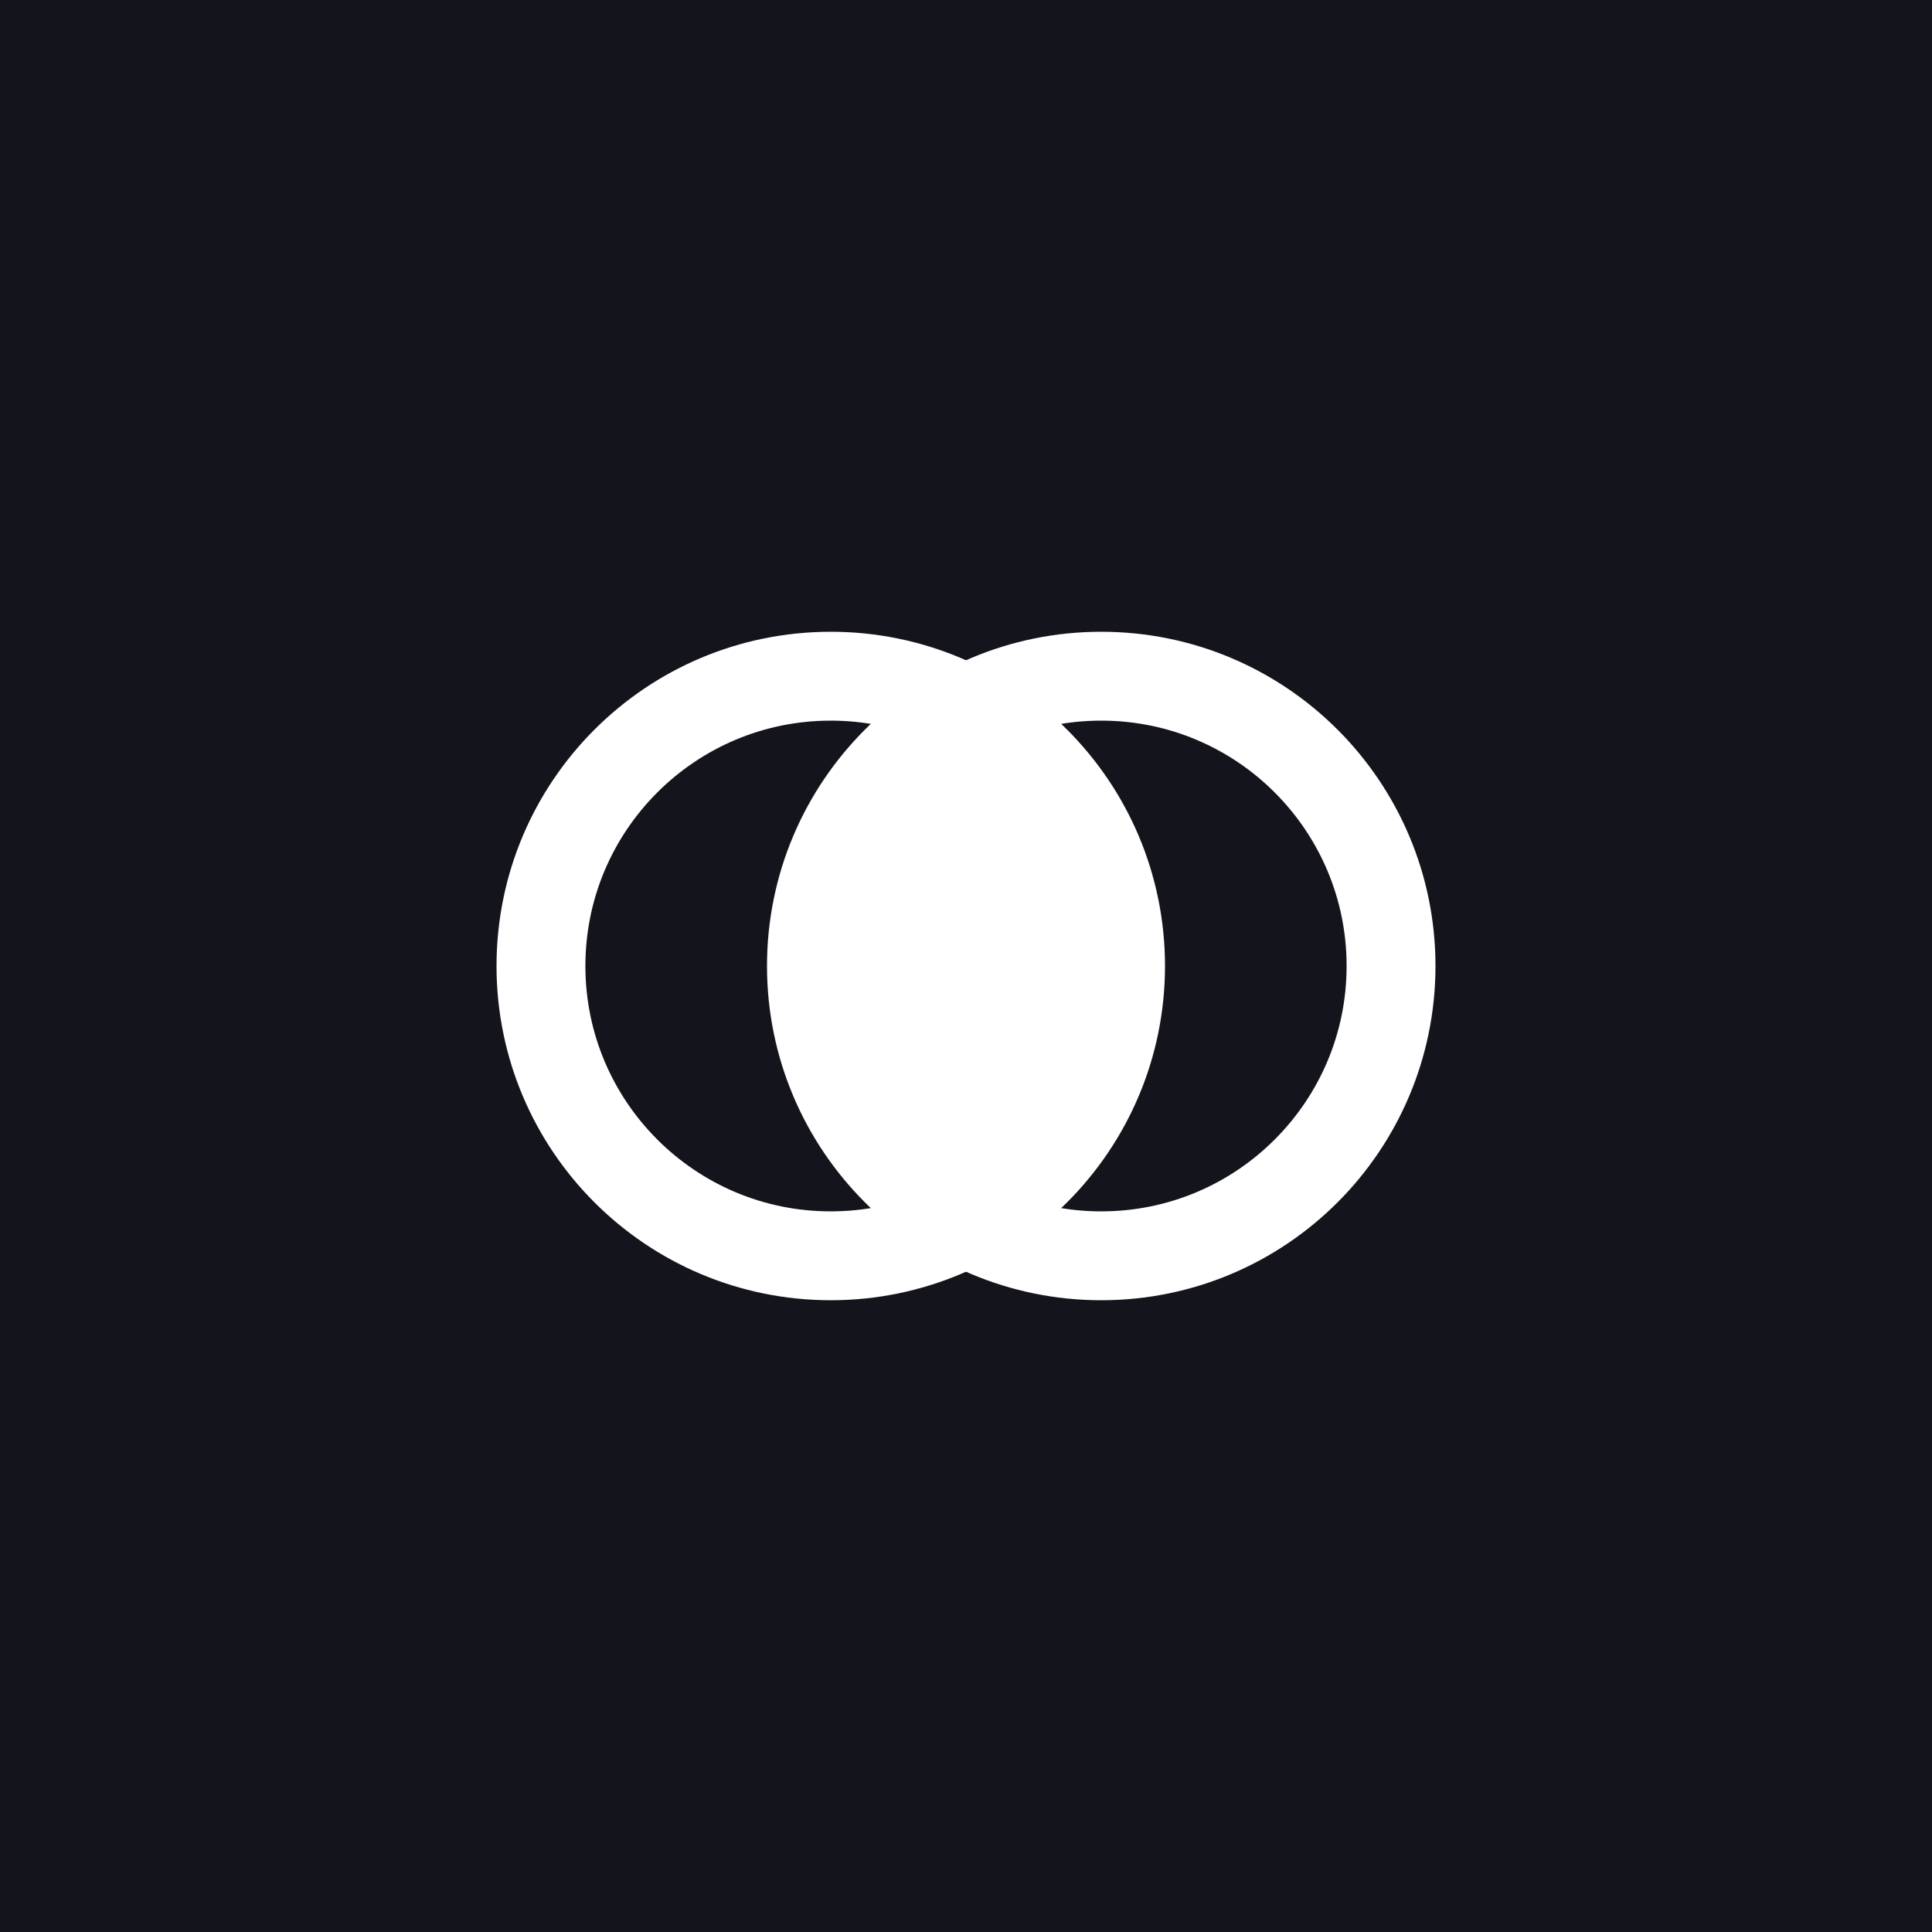
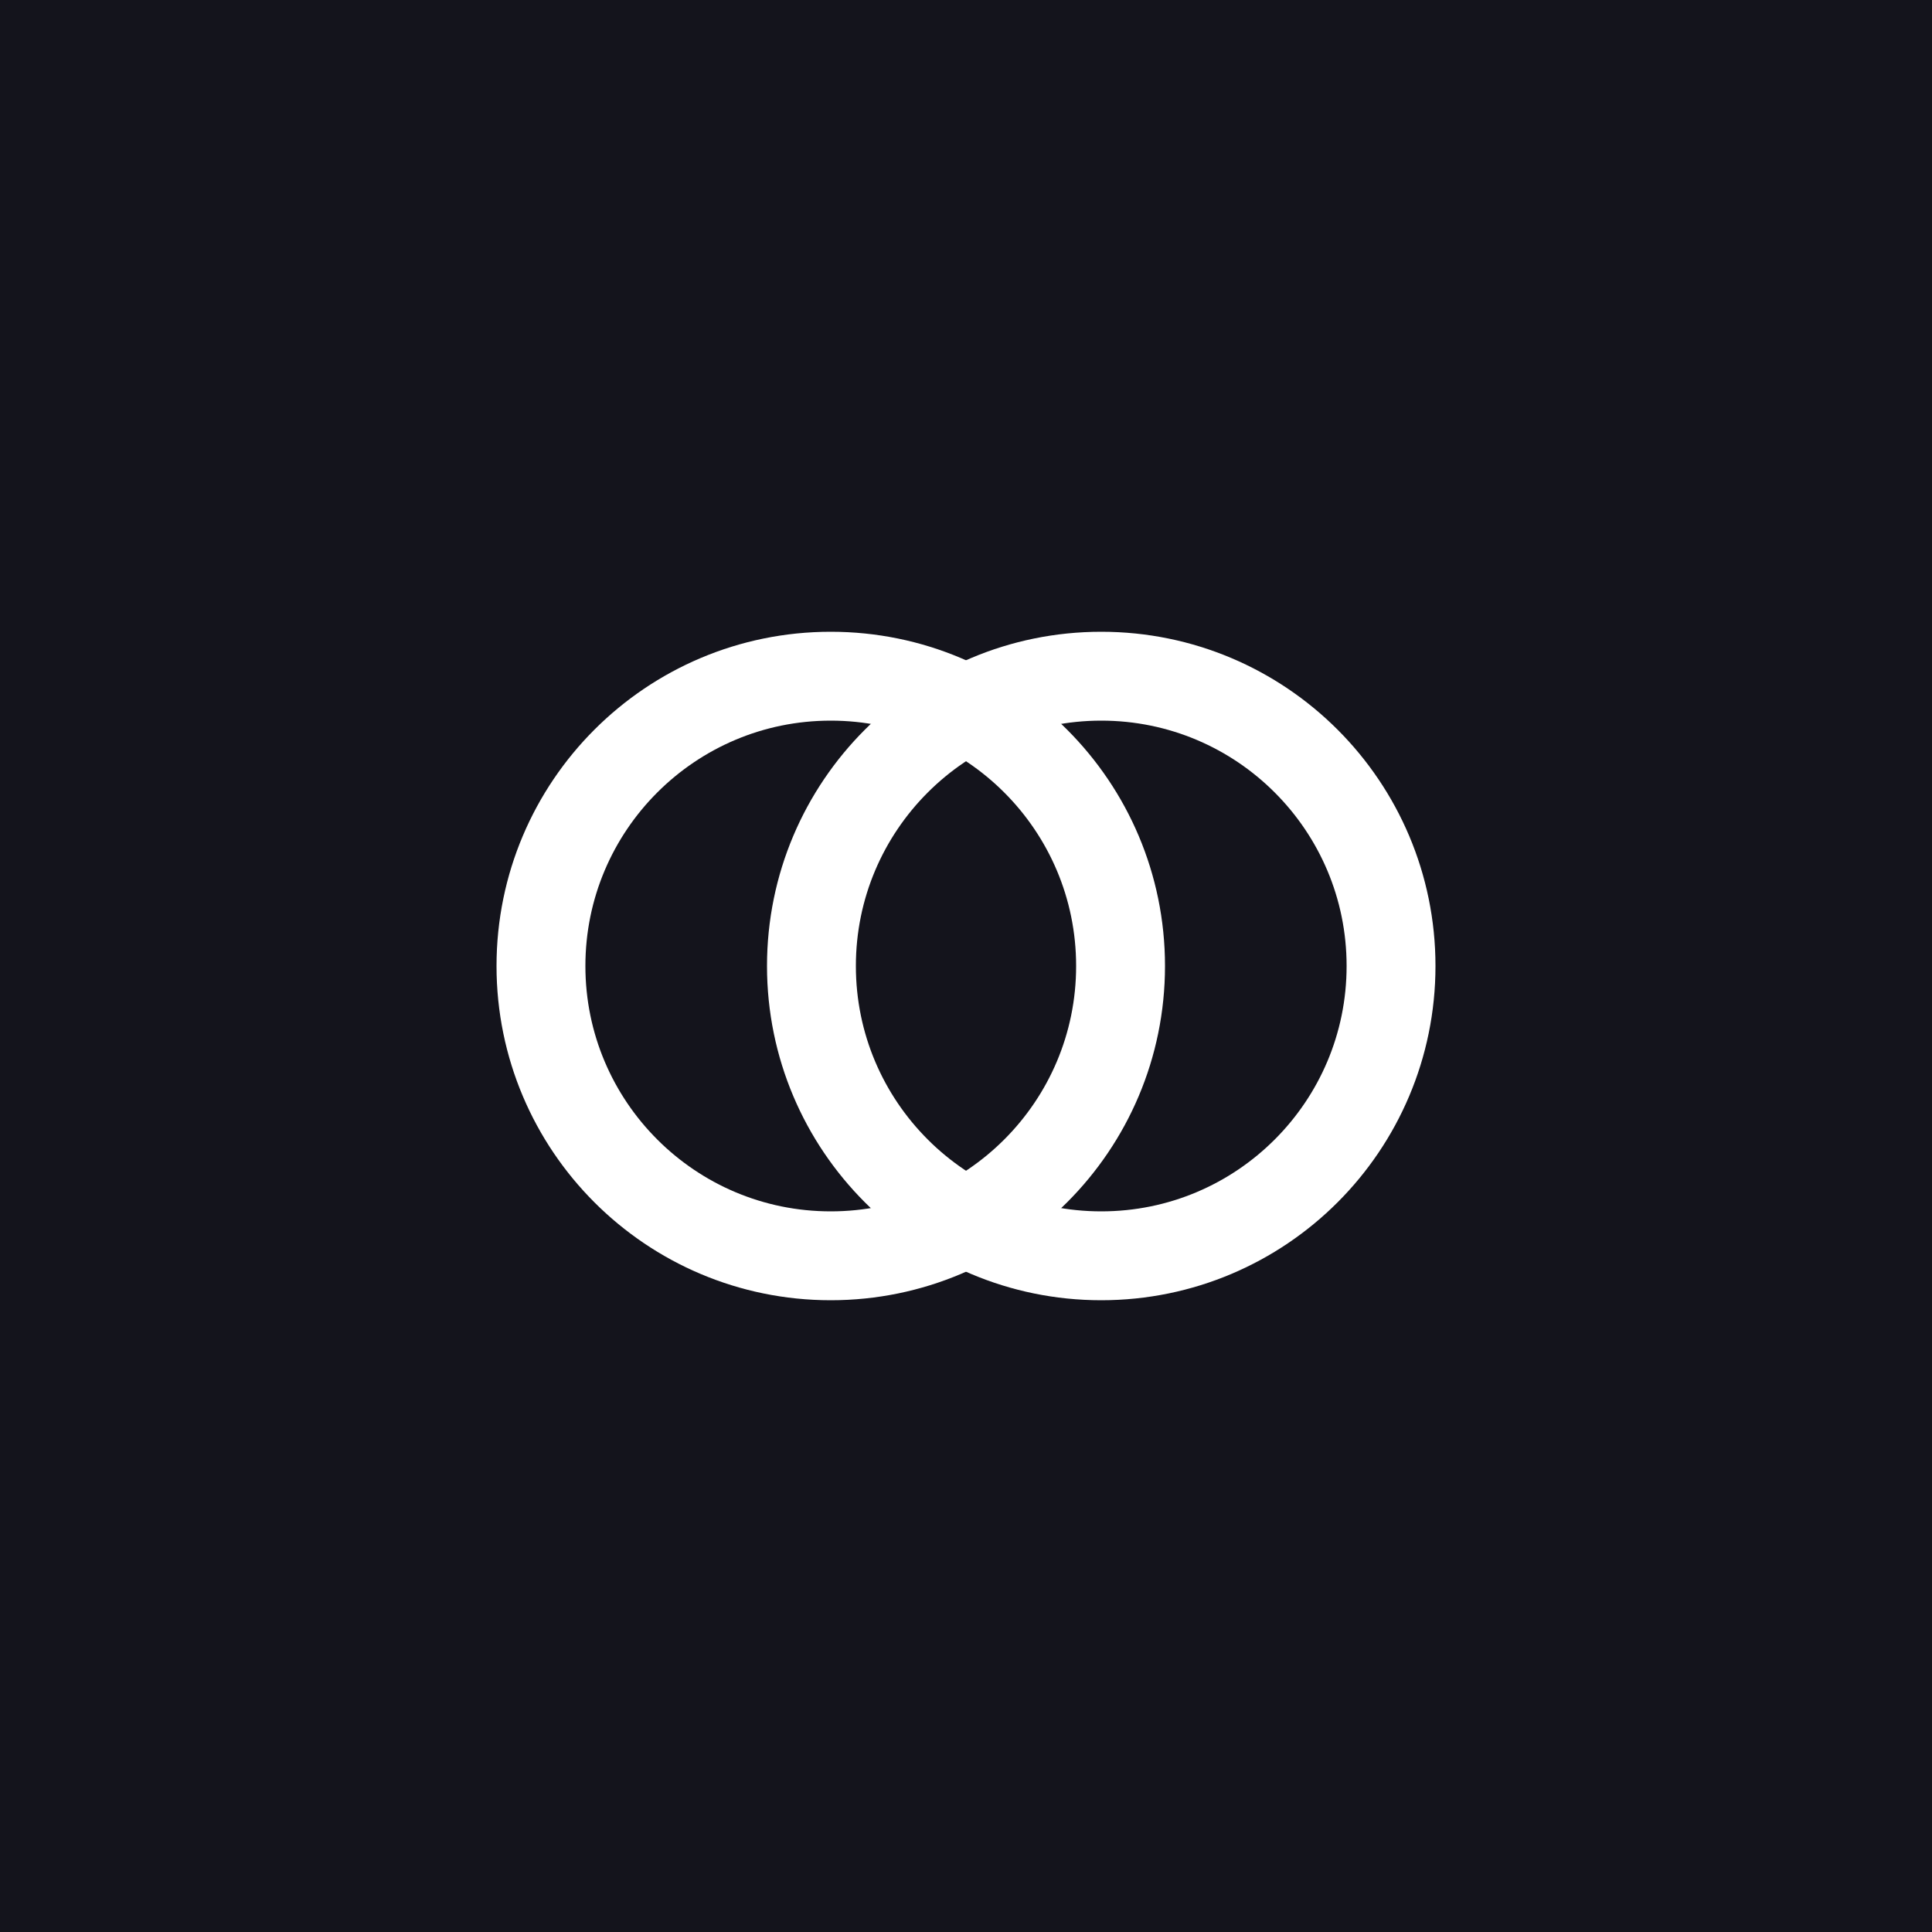
<svg xmlns="http://www.w3.org/2000/svg" viewBox="0 0 64 64">
  <defs>
    <radialGradient id="hi" cx="0" cy="0" r="1" gradientTransform="translate(32 30) scale(34)">
      <stop offset="0" stop-color="#2F5FD8" stop-opacity=".32" />
      <stop offset="1" stop-color="#2F5FD8" stop-opacity="0" />
    </radialGradient>
  </defs>
  <rect width="64" height="64" fill="#14141C" />
  <rect width="64" height="64" fill="url(#hi)" />
  <g transform="translate(32 32) scale(0.64) translate(-32 -32)">
-     <path d="M32 18.73A15 15 0 0 1 32 45.27A15 15 0 0 1 32 18.73Z" fill="#FFFFFF" />
    <circle cx="25" cy="32" r="15" fill="none" stroke="#FFFFFF" stroke-width="4.6" />
    <circle cx="39" cy="32" r="15" fill="none" stroke="#FFFFFF" stroke-width="4.6" />
  </g>
</svg>
